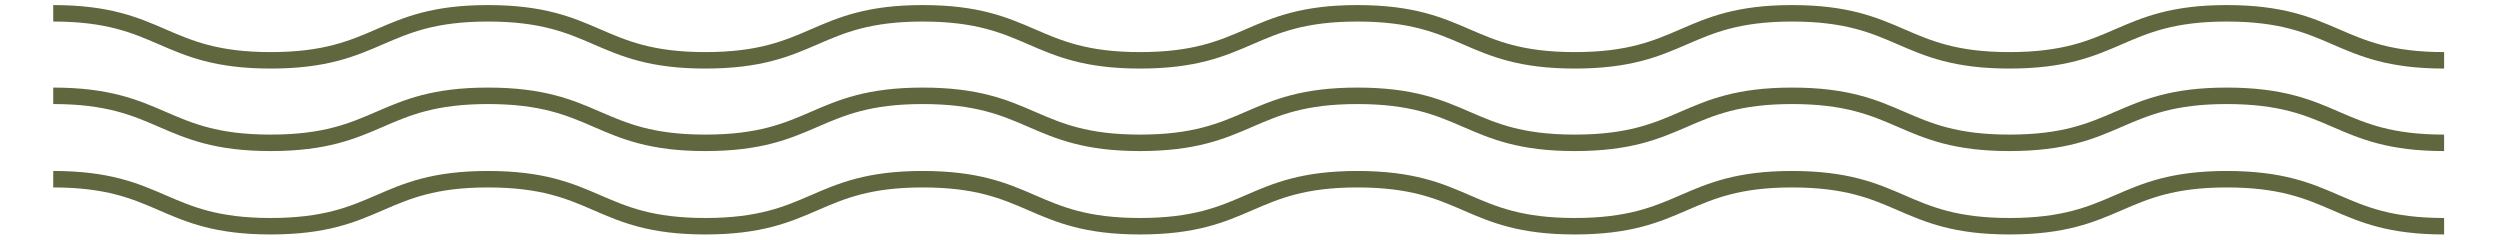
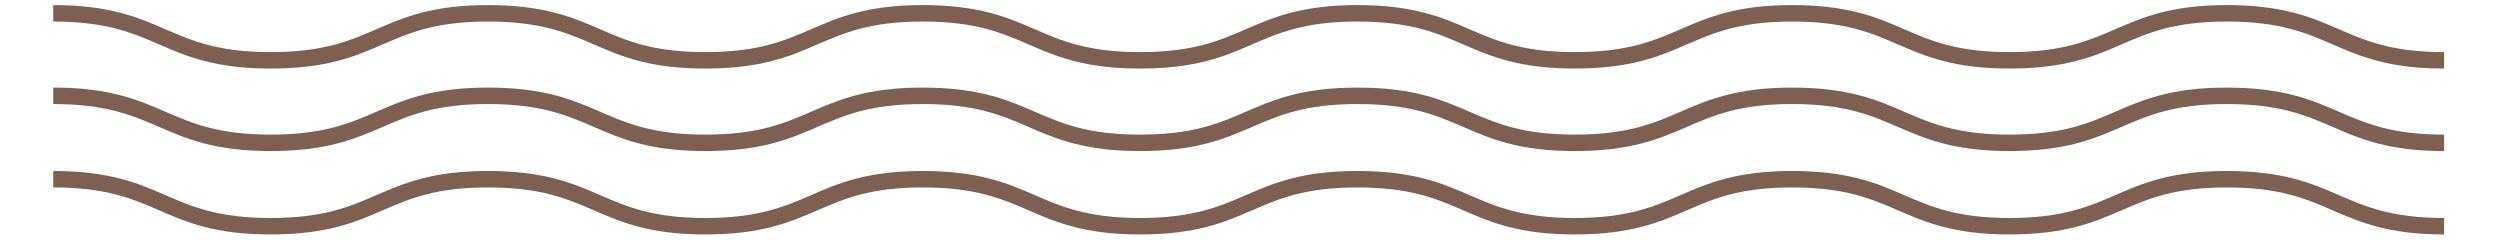
<svg xmlns="http://www.w3.org/2000/svg" version="1.1" id="圖層_1" x="0px" y="0px" viewBox="0 0 281.8 27" style="enable-background:new 0 0 281.8 27;" xml:space="preserve">
  <style type="text/css">
- 	.st0{fill:none;stroke:#60663D;stroke-width:1.856;stroke-miterlimit:10;}
+ 	.st0{fill:none;stroke:#7E6052;stroke-width:1.856;stroke-miterlimit:10;}
</style>
  <g>
    <g>
      <path class="st0" d="M6,1.5c12.3,0,12.3,5.3,24.5,5.3c12.3,0,12.3-5.3,24.5-5.3c12.3,0,12.3,5.3,24.5,5.3    c12.3,0,12.3-5.3,24.5-5.3c12.3,0,12.3,5.3,24.5,5.3c12.3,0,12.3-5.3,24.5-5.3c12.3,0,12.3,5.3,24.5,5.3c12.3,0,12.3-5.3,24.5-5.3    c12.3,0,12.3,5.3,24.5,5.3c12.3,0,12.3-5.3,24.5-5.3c12.3,0,12.3,5.3,24.5,5.3" />
    </g>
    <g>
      <path class="st0" d="M6,10.8c12.3,0,12.3,5.3,24.5,5.3c12.3,0,12.3-5.3,24.5-5.3c12.3,0,12.3,5.3,24.5,5.3    c12.3,0,12.3-5.3,24.5-5.3c12.3,0,12.3,5.3,24.5,5.3c12.3,0,12.3-5.3,24.5-5.3c12.3,0,12.3,5.3,24.5,5.3c12.3,0,12.3-5.3,24.5-5.3    c12.3,0,12.3,5.3,24.5,5.3c12.3,0,12.3-5.3,24.5-5.3c12.3,0,12.3,5.3,24.5,5.3" />
    </g>
    <g>
      <path class="st0" d="M6,20.2c12.3,0,12.3,5.3,24.5,5.3c12.3,0,12.3-5.3,24.5-5.3c12.3,0,12.3,5.3,24.5,5.3    c12.3,0,12.3-5.3,24.5-5.3c12.3,0,12.3,5.3,24.5,5.3c12.3,0,12.3-5.3,24.5-5.3c12.3,0,12.3,5.3,24.5,5.3c12.3,0,12.3-5.3,24.5-5.3    c12.3,0,12.3,5.3,24.5,5.3c12.3,0,12.3-5.3,24.5-5.3c12.3,0,12.3,5.3,24.5,5.3" />
    </g>
  </g>
</svg>
